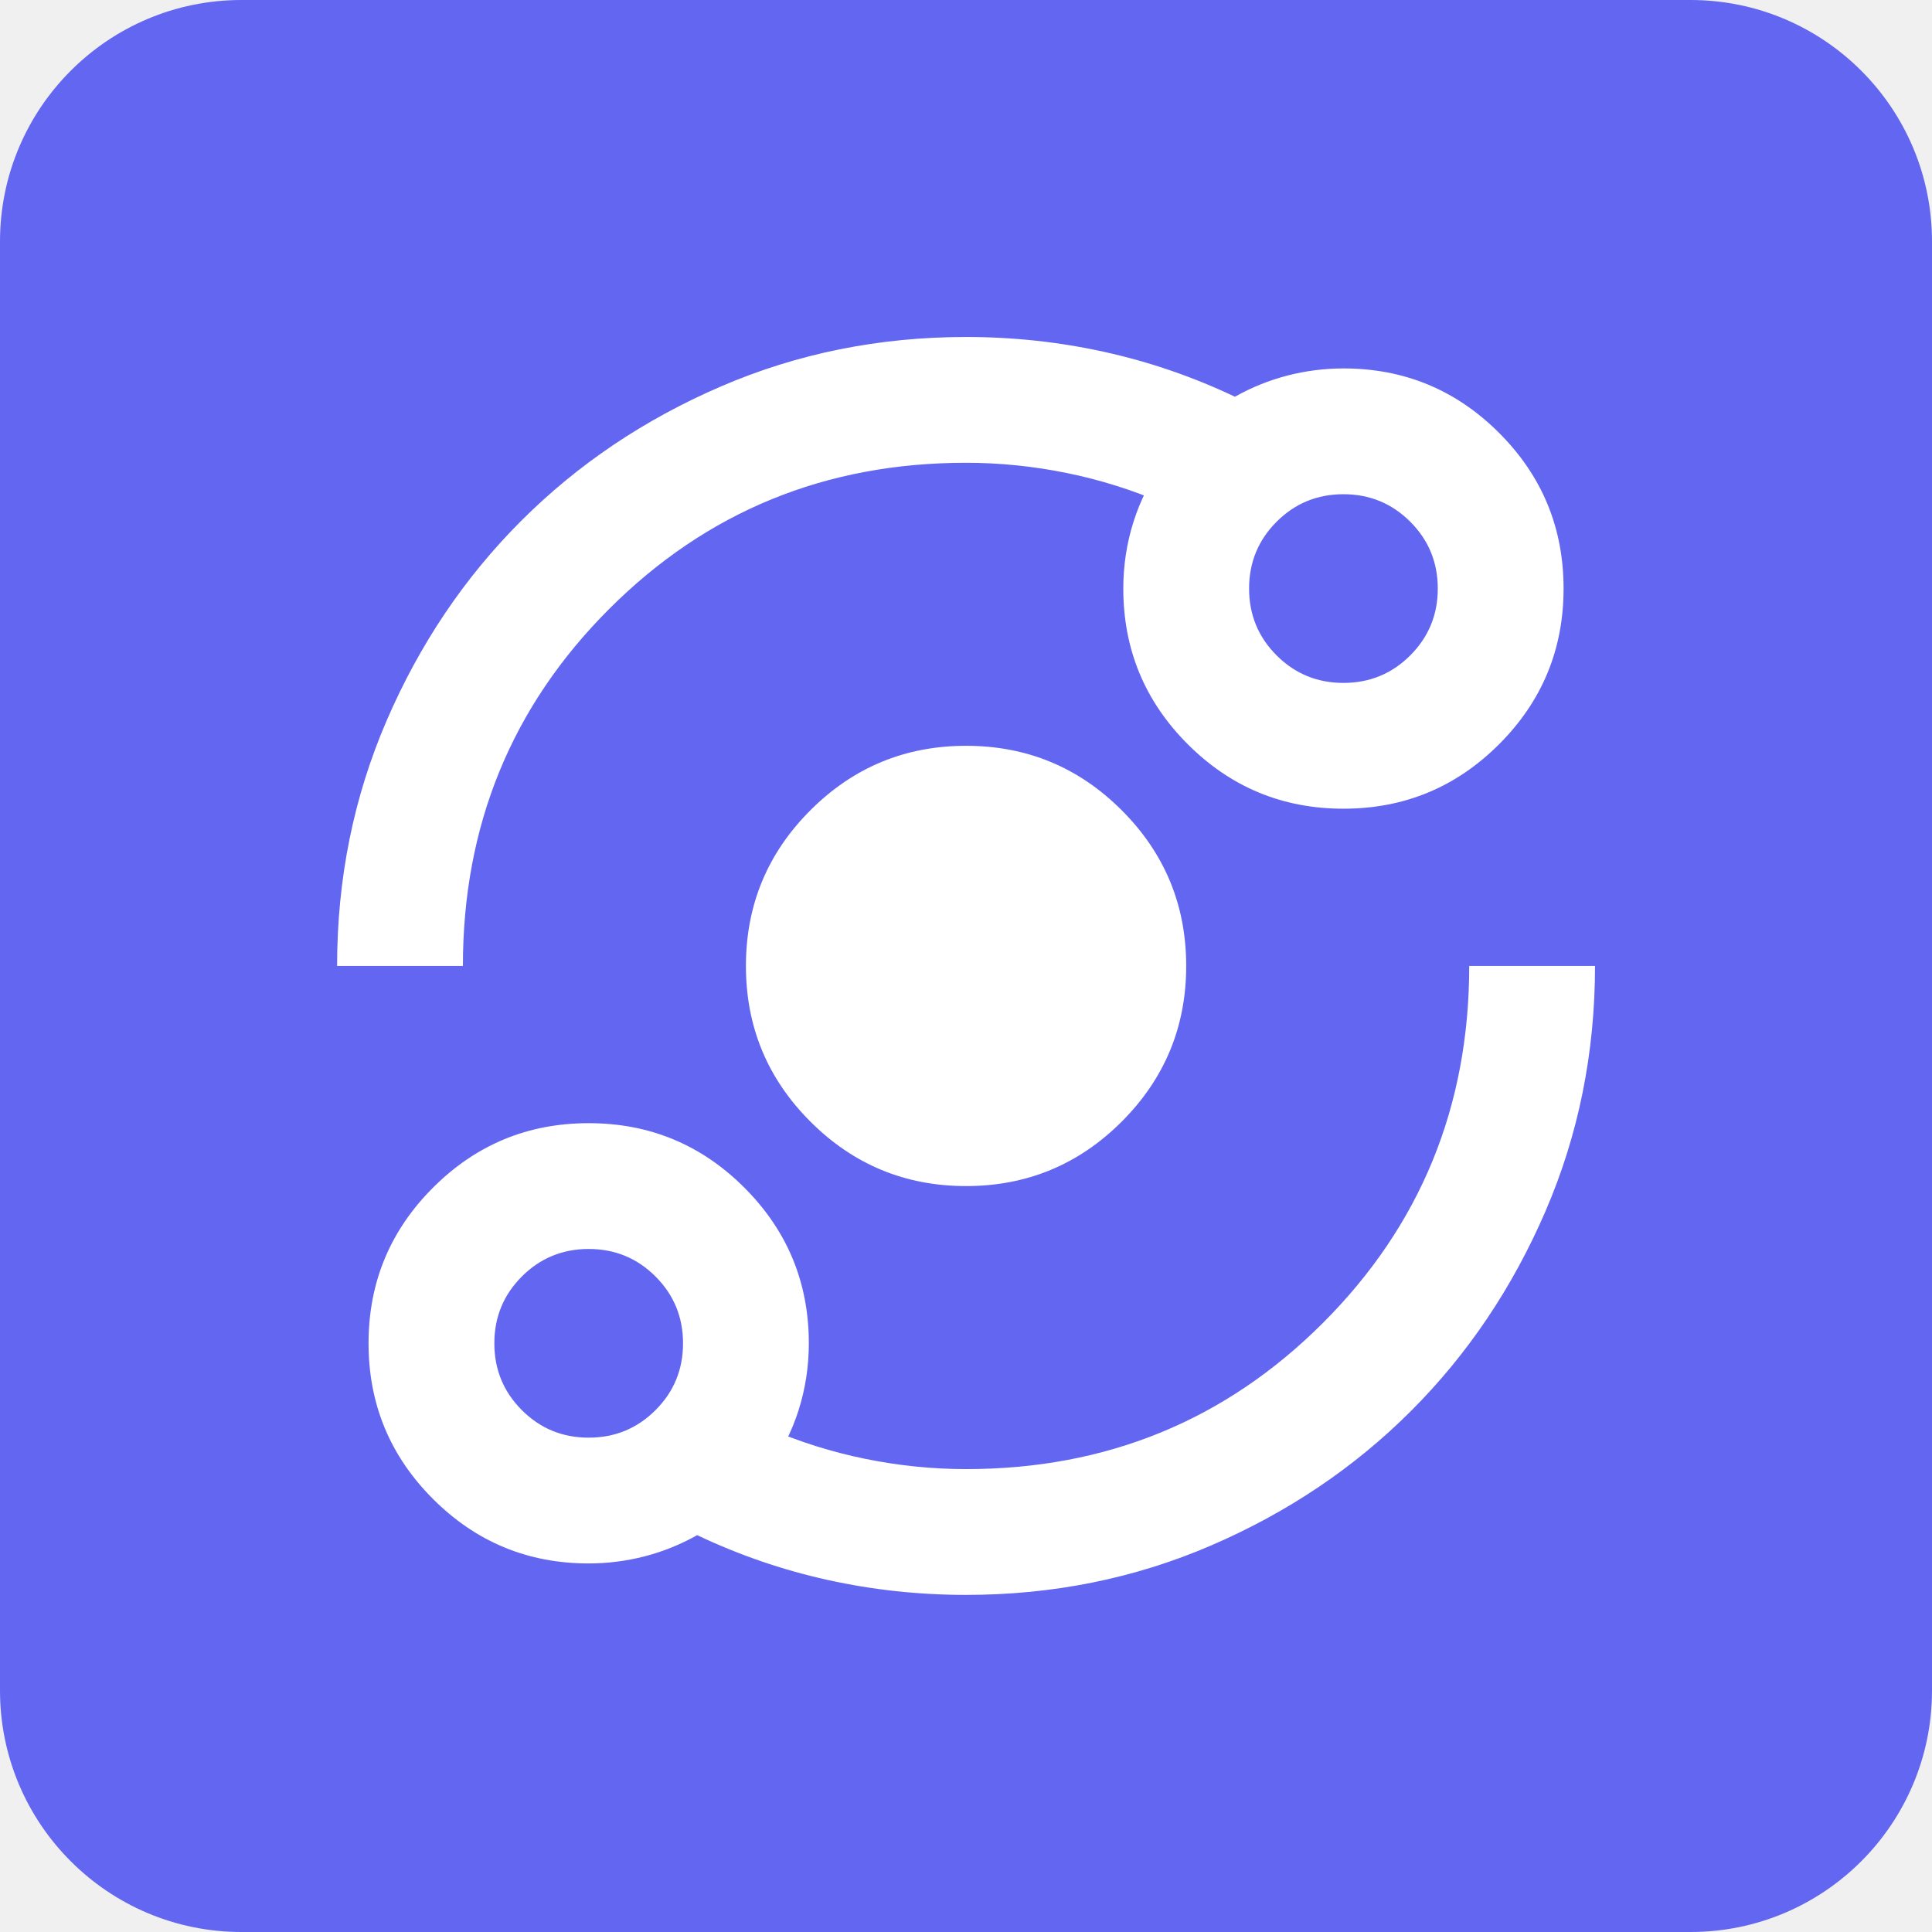
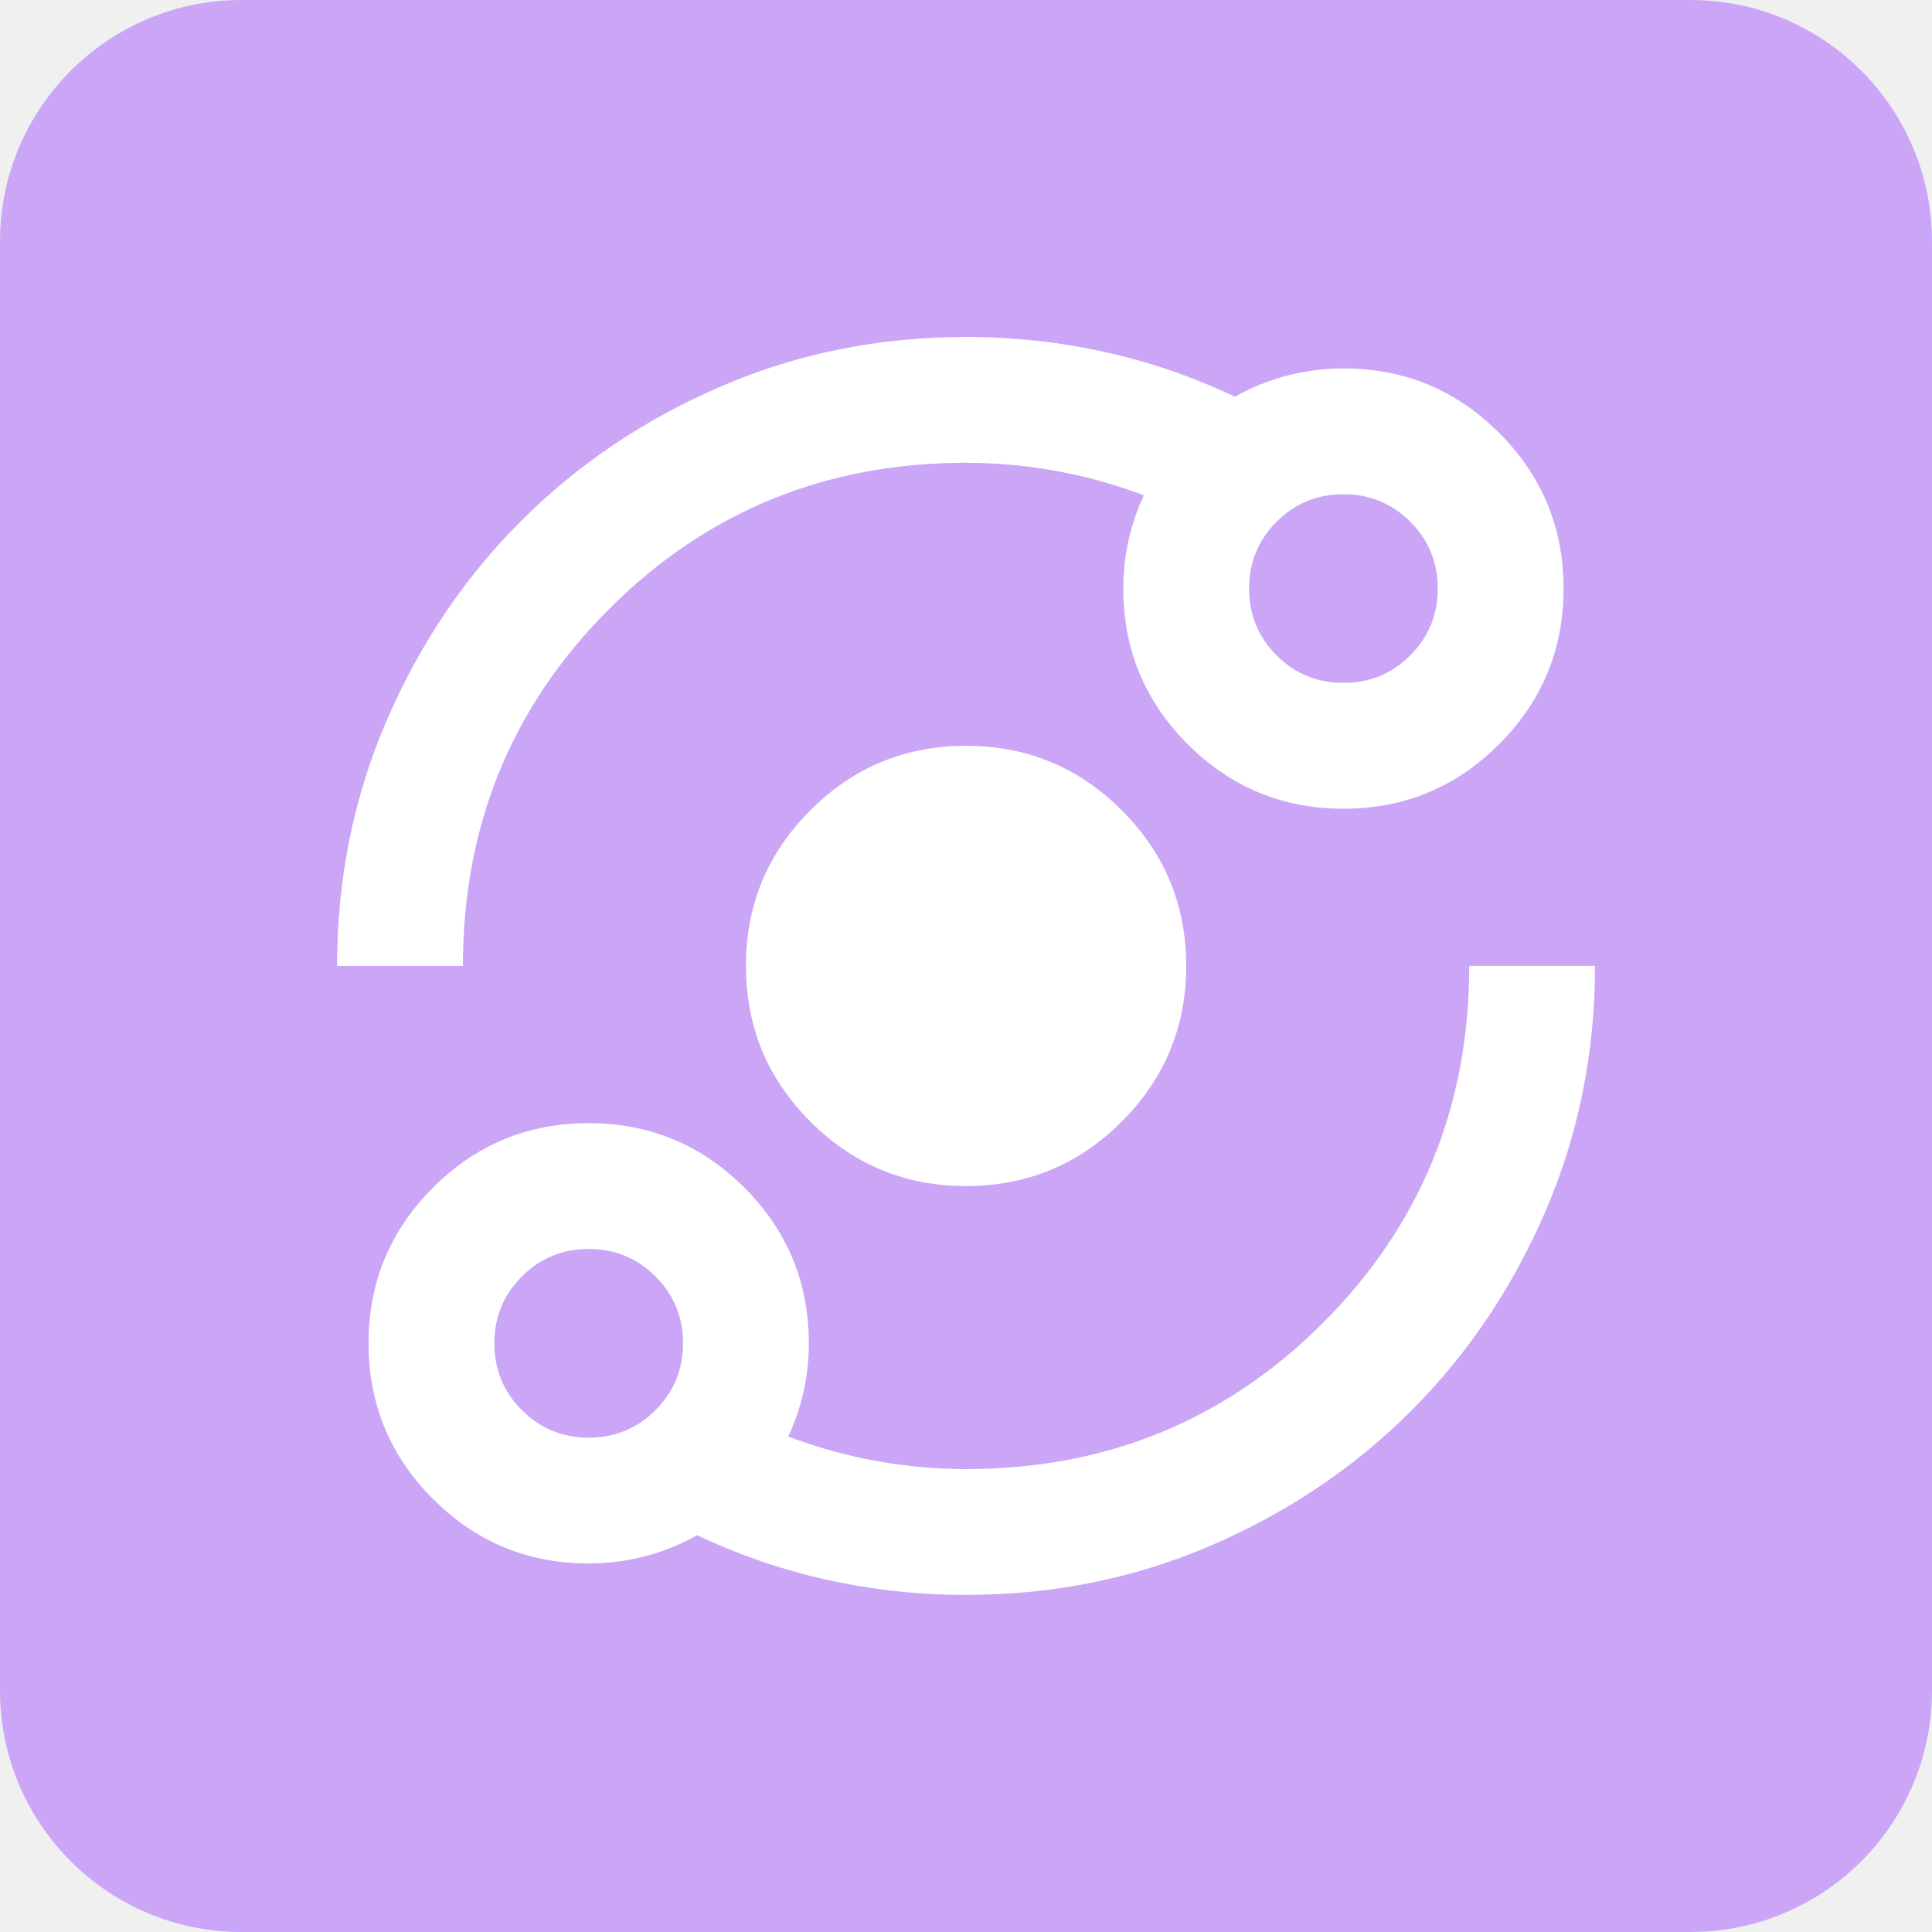
<svg xmlns="http://www.w3.org/2000/svg" viewBox="0 0 512 512">
-   <rect width="512" height="512" rx="64" fill="#6366f1" />
+   <rect width="512" height="512" rx="64" fill="#cba6f7" />
  <g transform="translate(56, 456) scale(0.4167)" fill="#ffffff">
    <path d="M240-100q-58 0-99-41t-41-99q0-58 41-99t99-41q58 0 99 41t41 99q0 22-6.5 42.5T354-159v-27q30 13 62 19.5t64 6.5q134 0 227-93t93-227h80q0 83-31.5 156T763-197q-54 54-127 85.5T480-80q-45 0-88-9.5T309-118q-16 9-33.5 13.5T240-100Zm42.5-97.5Q300-215 300-240t-17.5-42.5Q265-300 240-300t-42.5 17.5Q180-265 180-240t17.5 42.5Q215-180 240-180t42.5-17.5ZM480-340q-58 0-99-41t-41-99q0-58 41-99t99-41q58 0 99 41t41 99q0 58-41 99t-99 41ZM80-480q0-83 31.5-156T197-763q54-54 127-85.5T480-880q45 0 88 9.5t83 28.5q16-9 33.5-13.5T720-860q58 0 99 41t41 99q0 58-41 99t-99 41q-58 0-99-41t-41-99q0-22 6.5-42.5T606-801v27q-30-13-62-19.5t-64-6.5q-134 0-227 93t-93 227H80Zm640-180q25 0 42.5-17.5T780-720q0-25-17.5-42.5T720-780q-25 0-42.5 17.5T660-720q0 25 17.5 42.5T720-660ZM240-240Zm480-480Z" />
  </g>
</svg>
